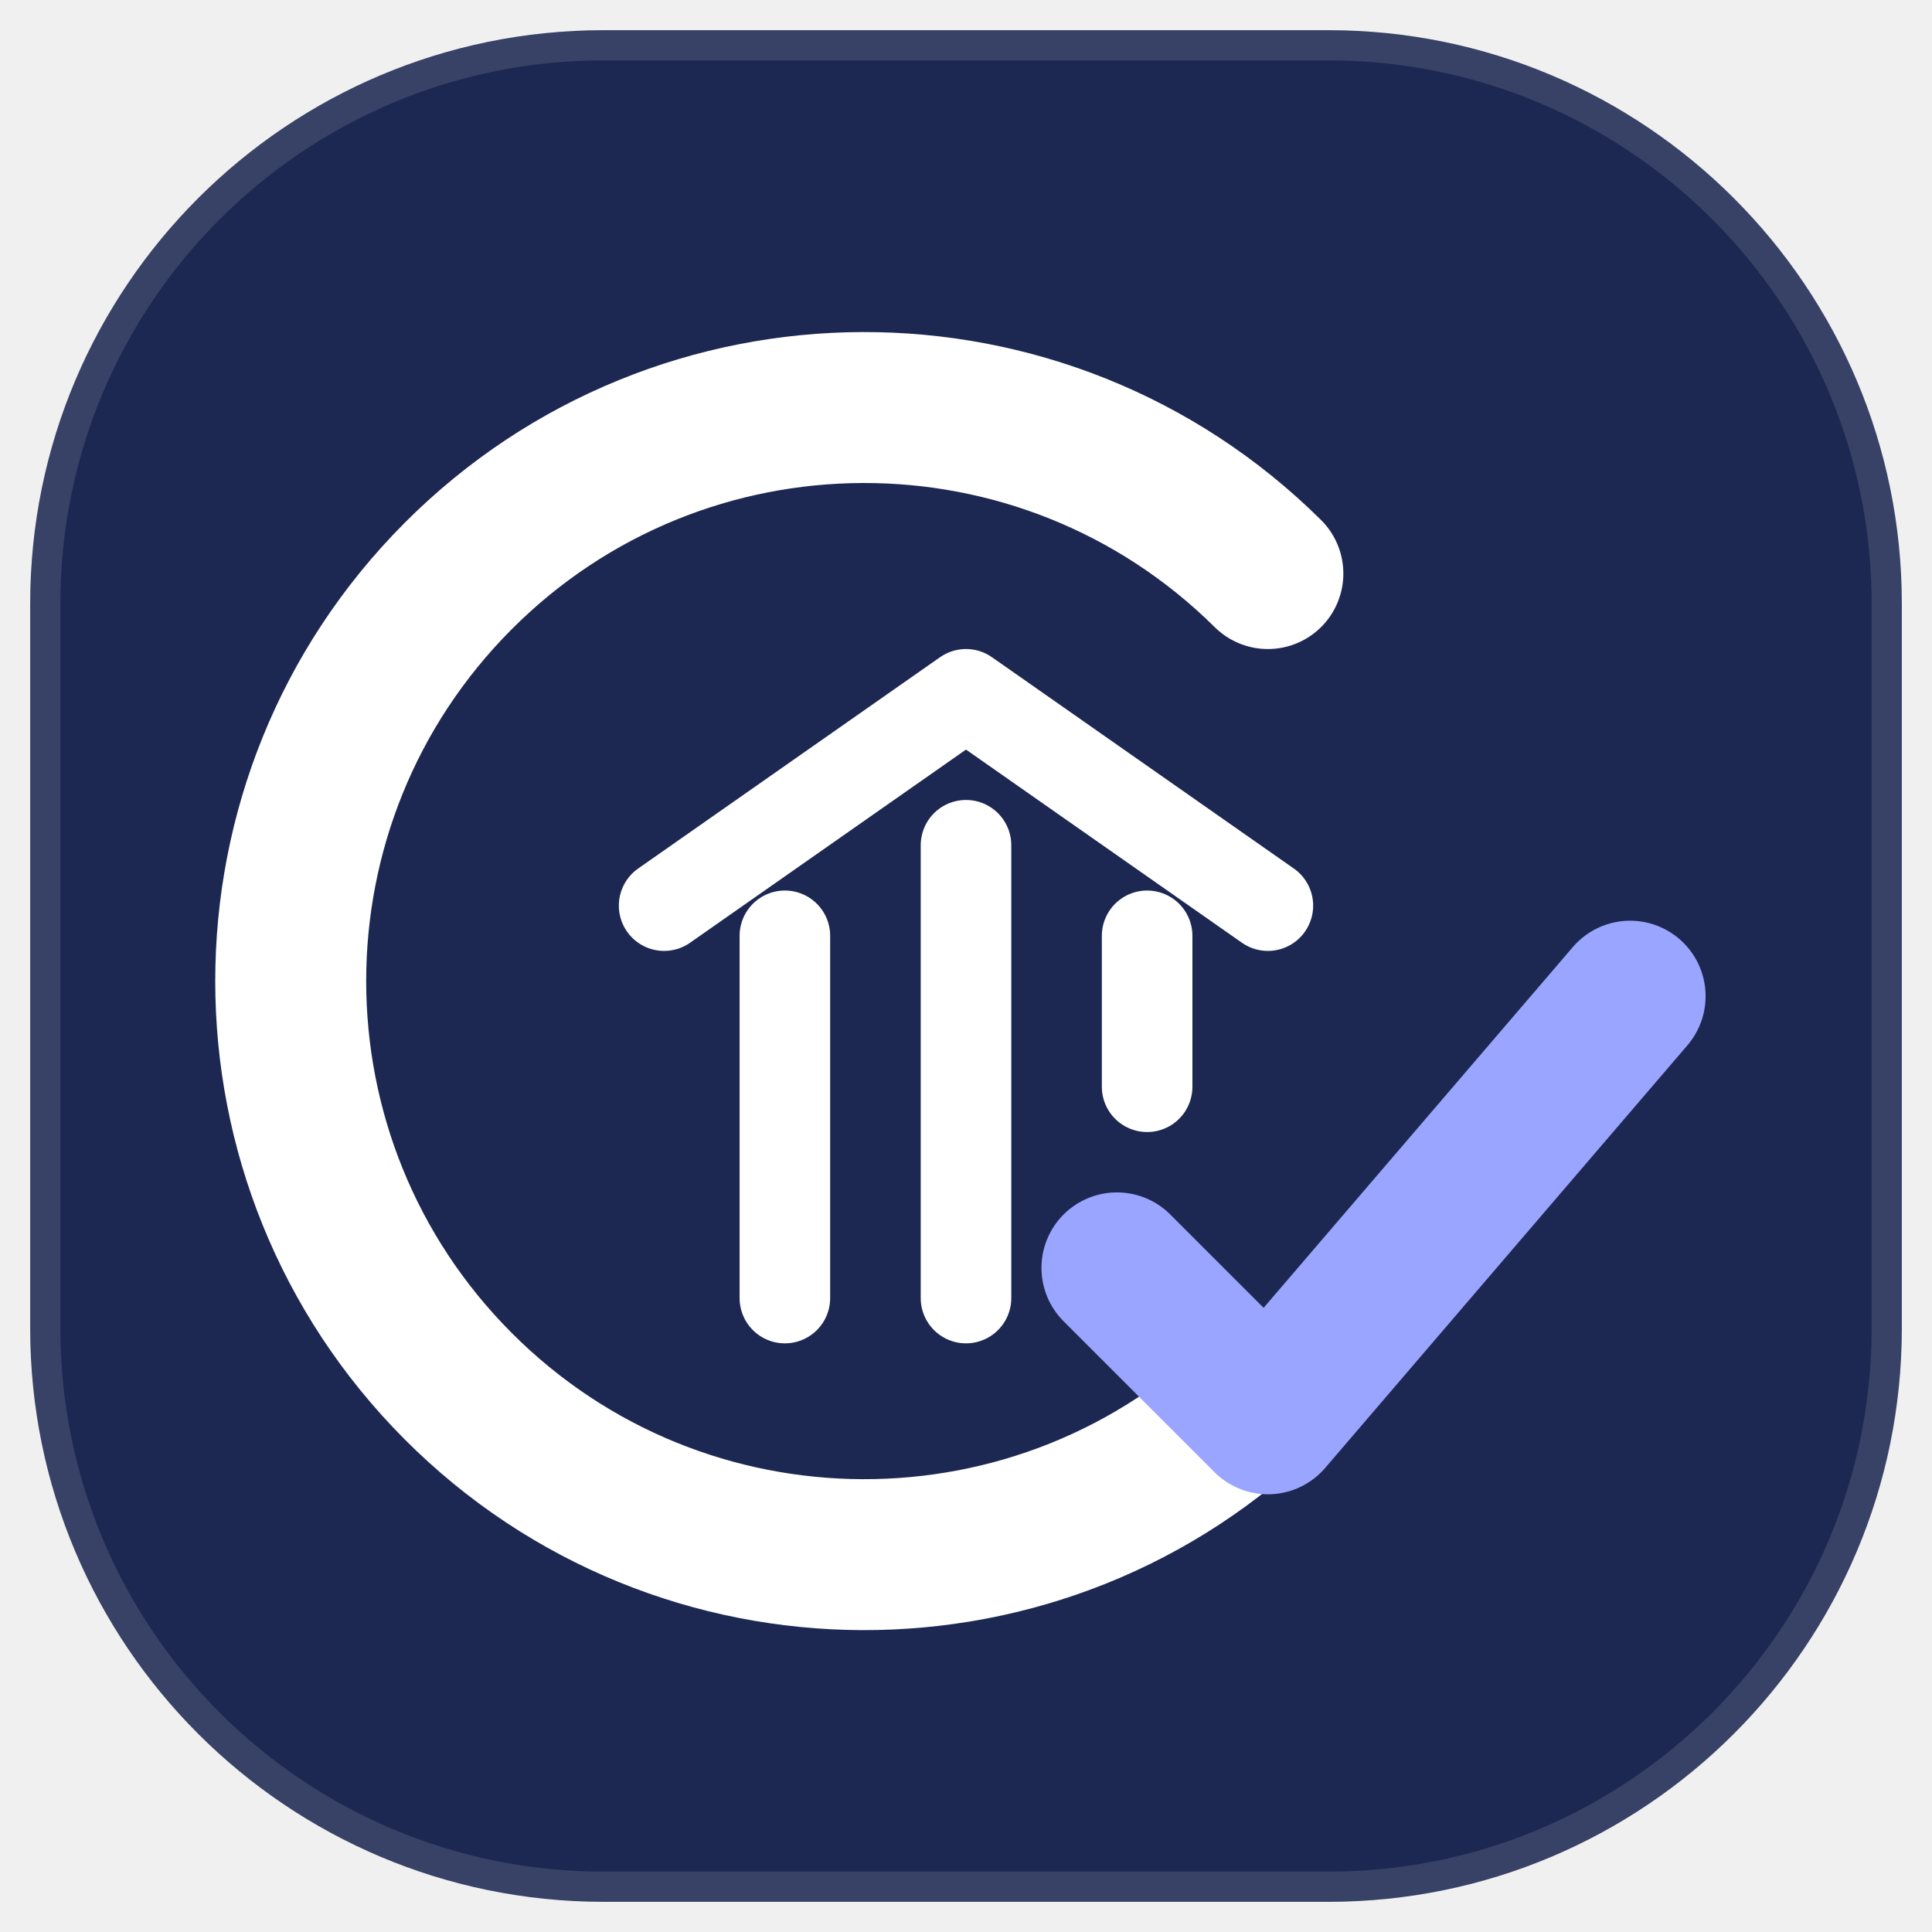
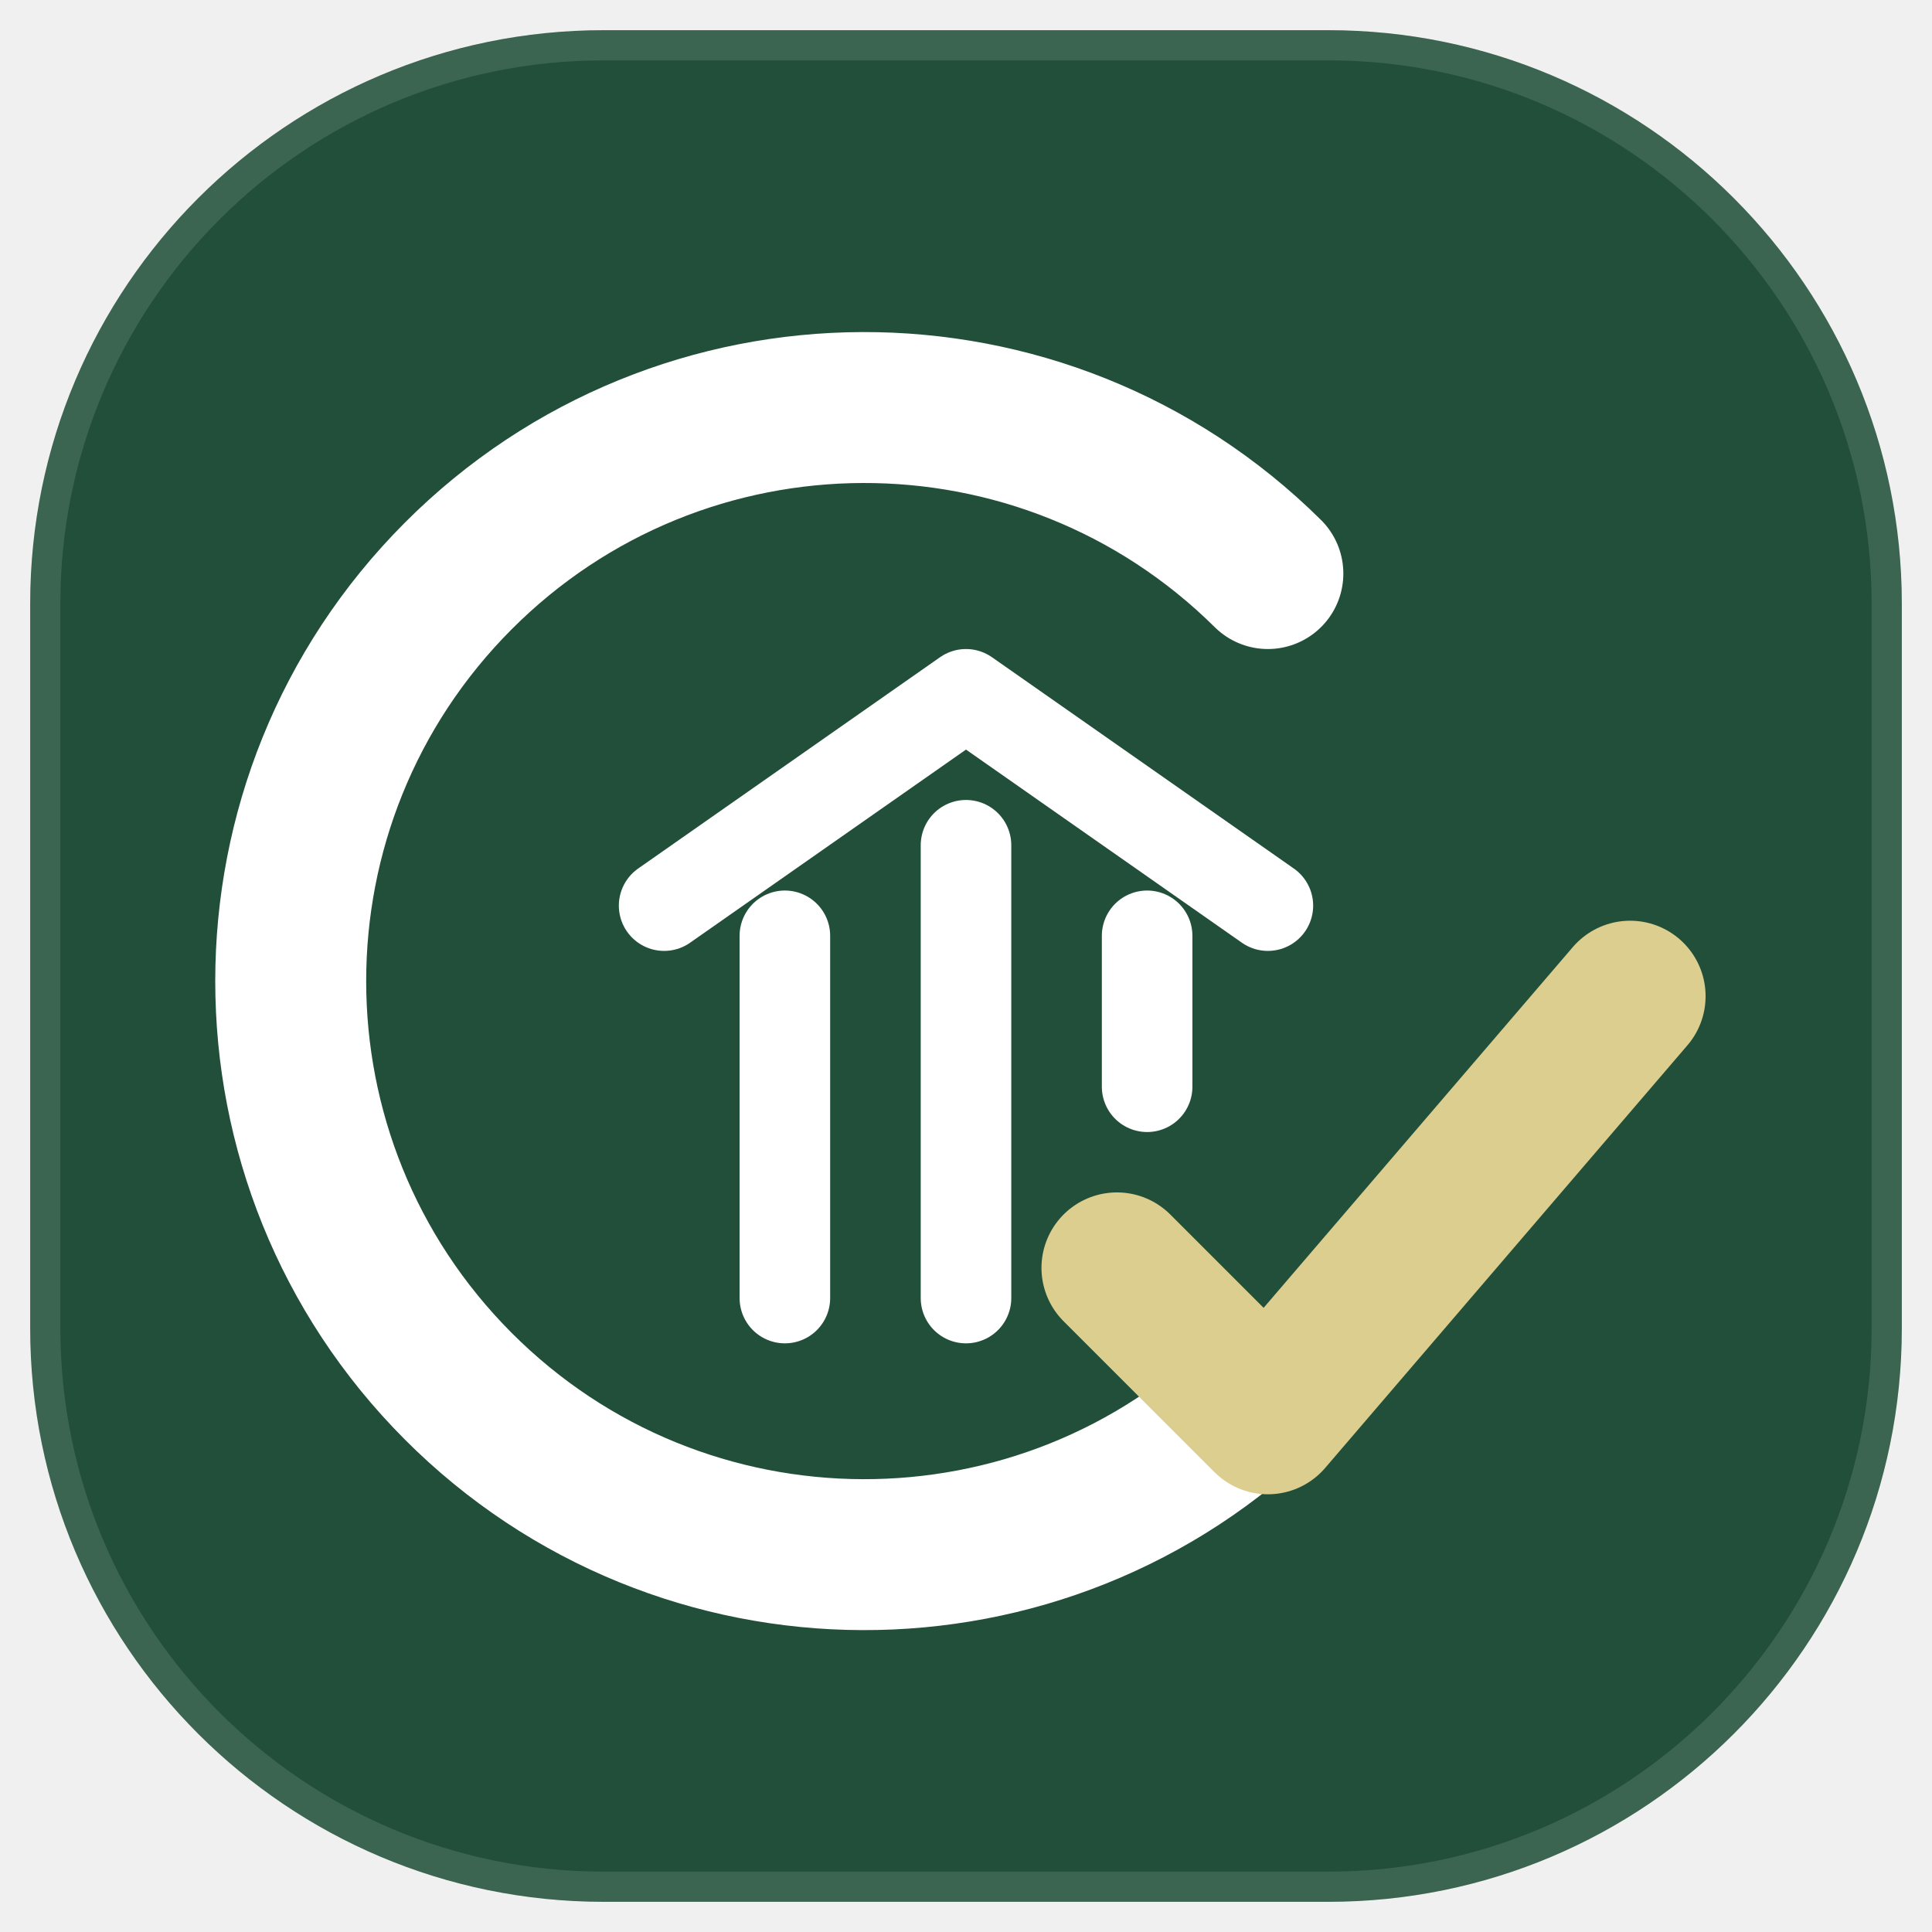
<svg xmlns="http://www.w3.org/2000/svg" viewBox="0 0 64 64" fill="none">
-   <rect x="1" y="1" width="62" height="62" rx="19" fill="#1D2852" />
+   <rect x="1" y="1" width="62" height="62" rx="19" fill="#214F3A" />
  <rect x="1.5" y="1.5" width="61" height="61" rx="18.5" stroke="#FFF" stroke-opacity=".12" />
  <path d="M42 19a19 19 0 1 0 0 27" stroke="#FFF" stroke-width="5" stroke-linecap="round" />
  <path d="m22 30 10-7 10 7M26 31v12m6-15v15m6-12v5" stroke="#FFF" stroke-width="3" stroke-linecap="round" stroke-linejoin="round" />
-   <path d="m37 42 5 5 12-14" stroke="#9AA5FF" stroke-width="5" stroke-linecap="round" stroke-linejoin="round" />
+   <path d="m37 42 5 5 12-14" stroke="#DBCE8E" stroke-width="5" stroke-linecap="round" stroke-linejoin="round" />
</svg>
